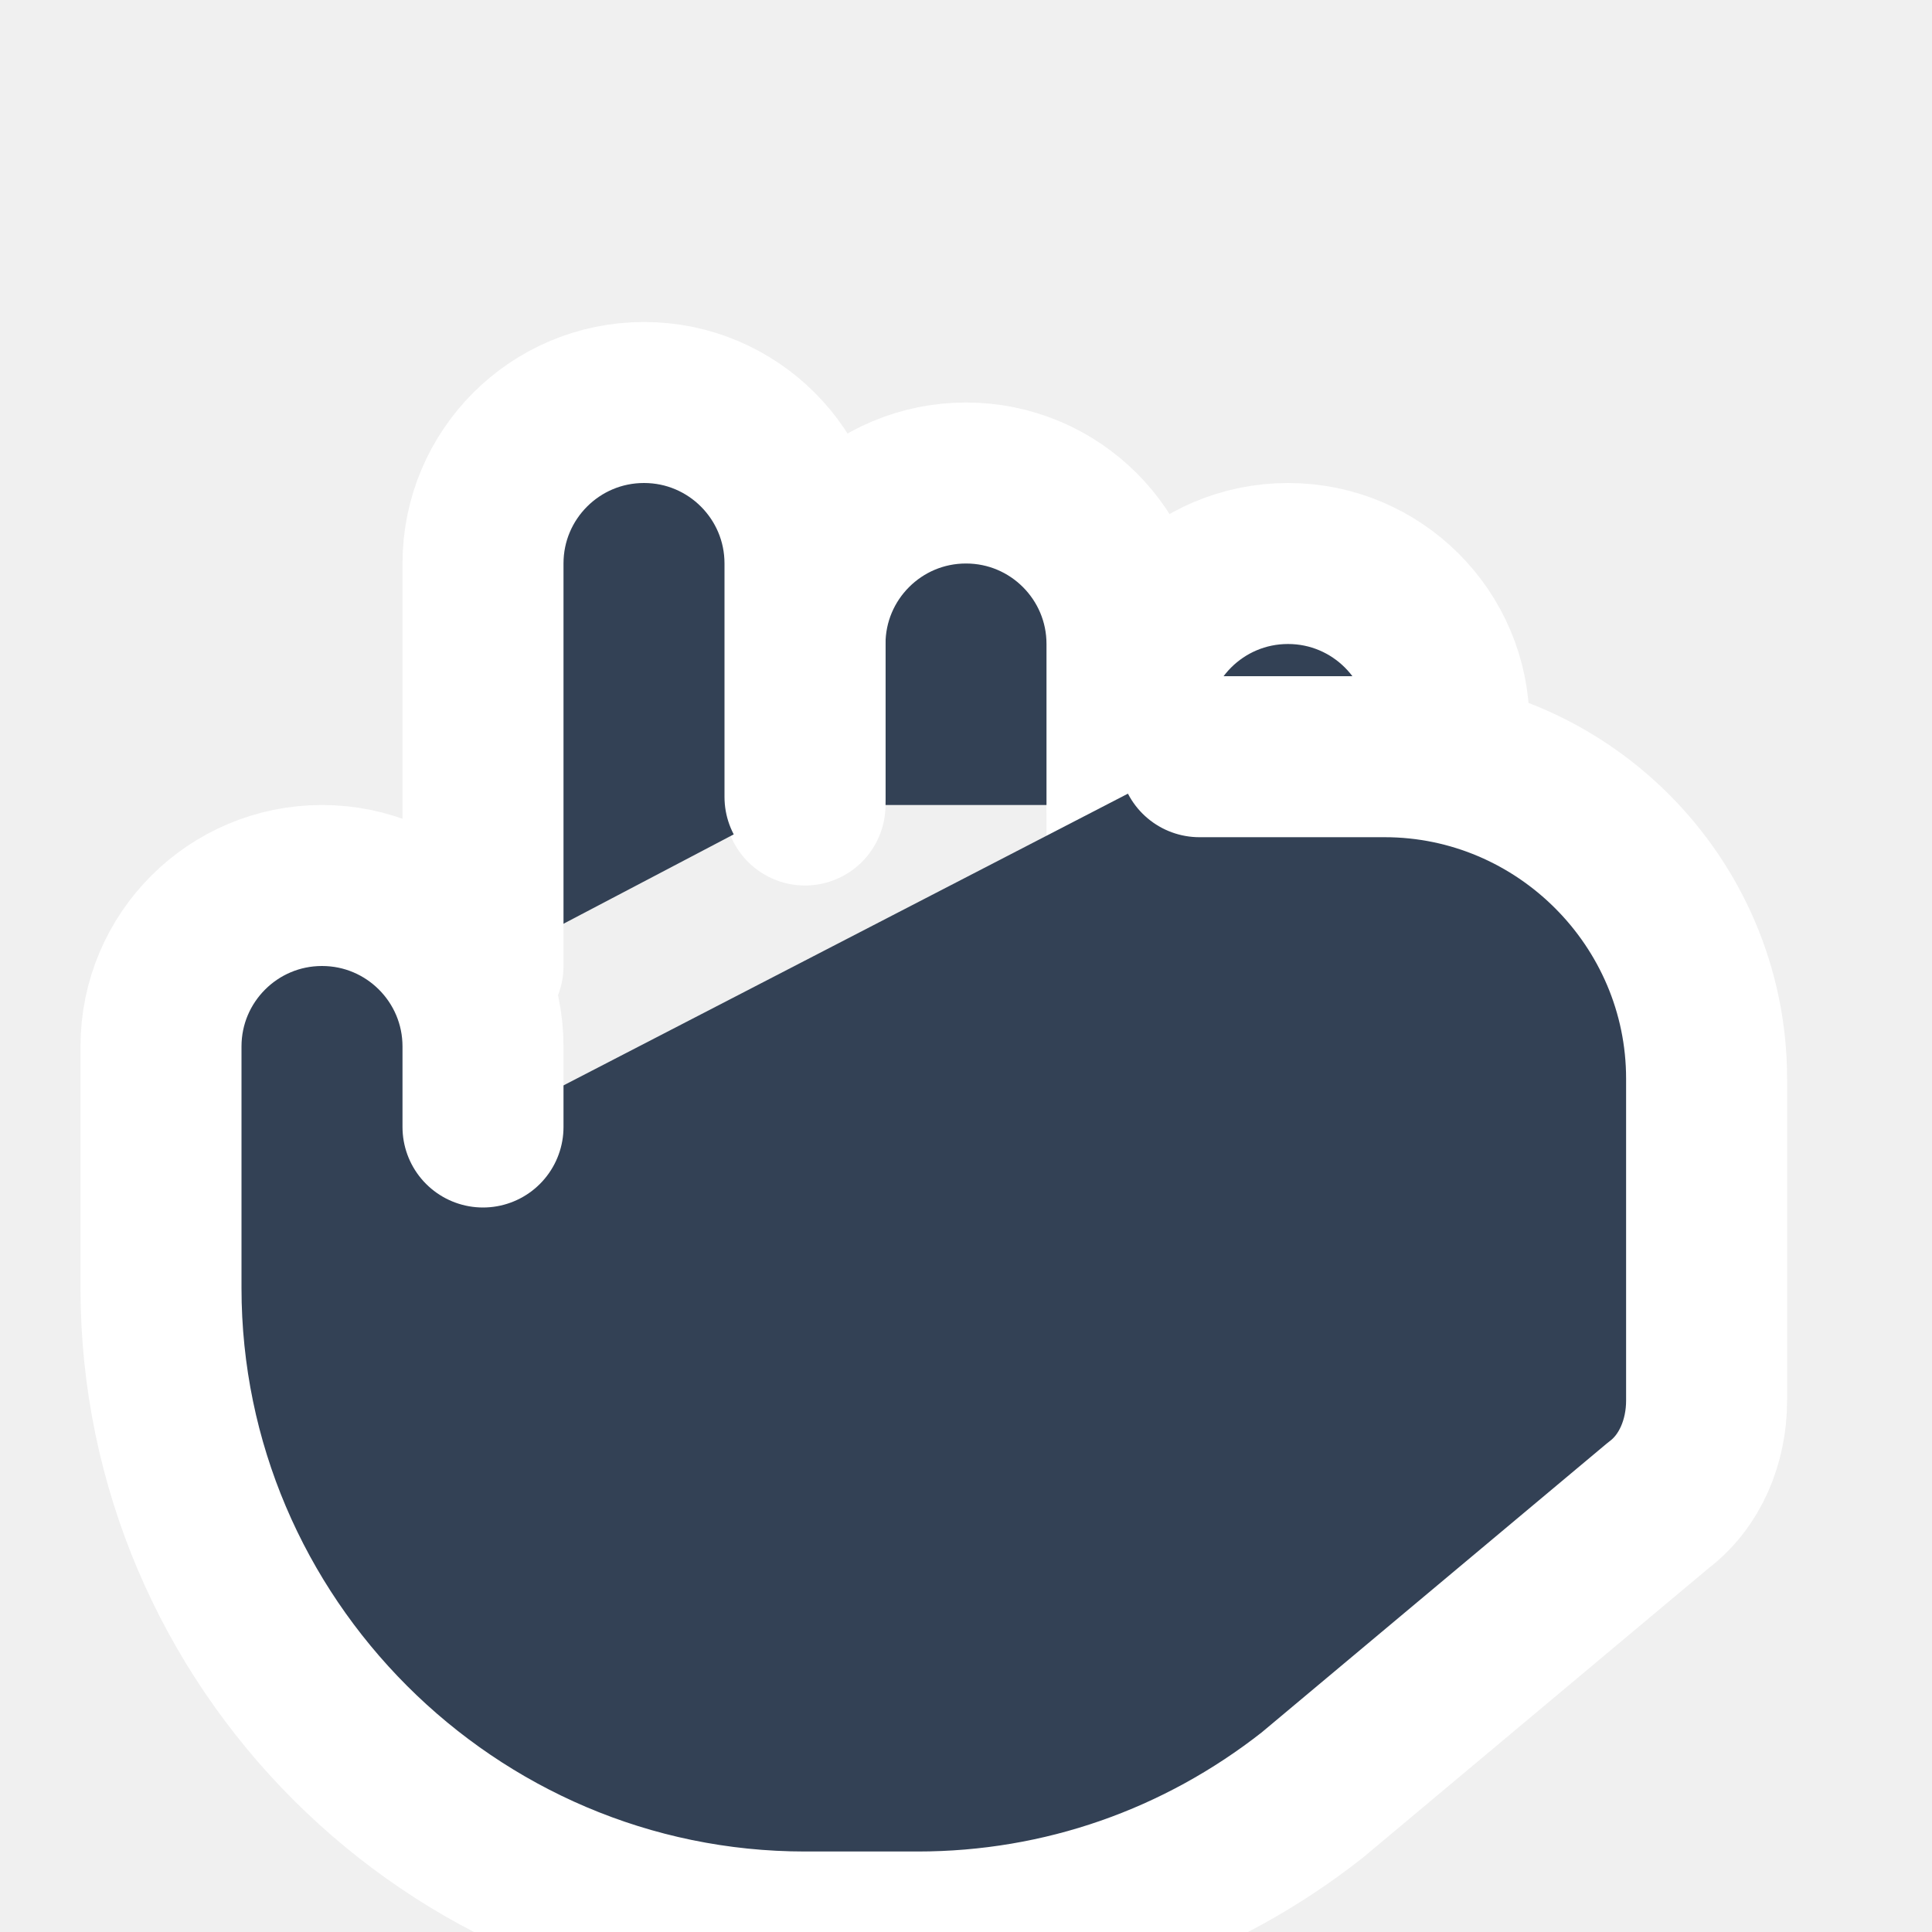
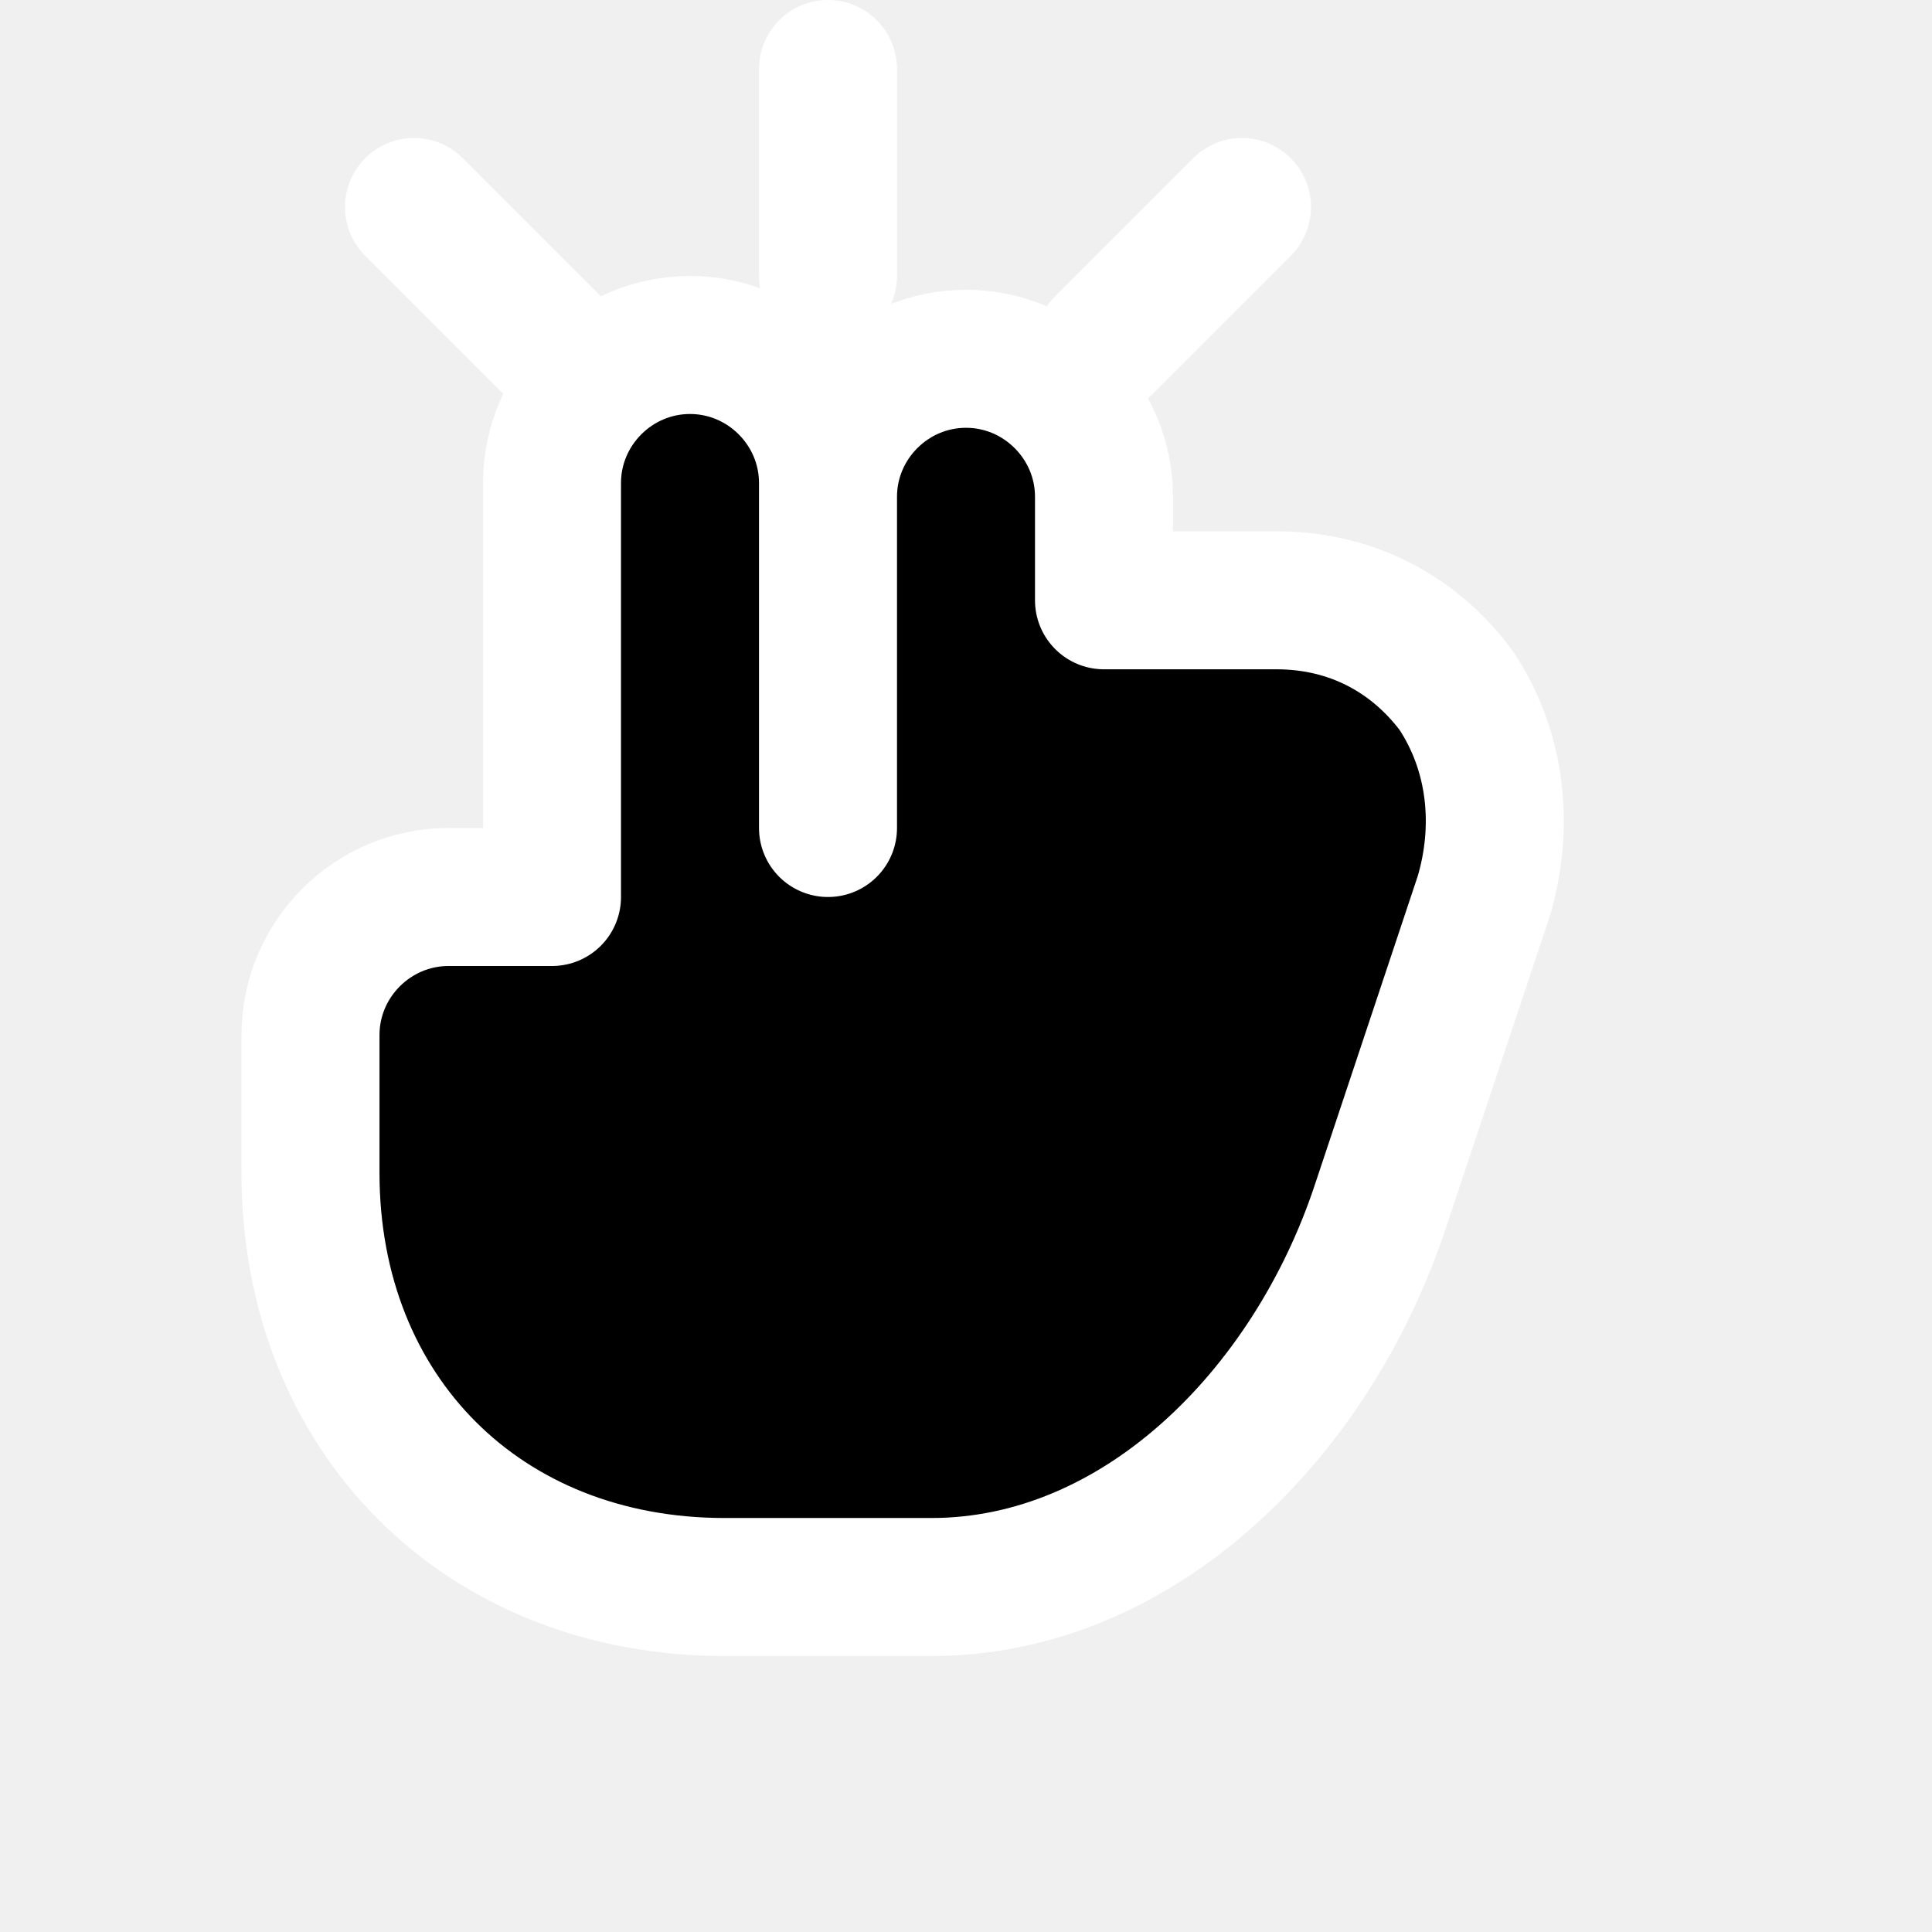
- <svg xmlns="http://www.w3.org/2000/svg" width="24" height="24" viewBox="0 0 24 24" fill="#334155" stroke="white" stroke-width="2" stroke-linecap="round" stroke-linejoin="round">
-   <path d="M18 11.5V9a2 2 0 0 0-2-2a2 2 0 0 0-2 2v1.4" />
-   <path d="M14 10V8a2 2 0 0 0-2-2a2 2 0 0 0-2 2v2" />
-   <path d="M10 9.9V7a2 2 0 0 0-2-2a2 2 0 0 0-2 2v5" />
-   <path d="M6 14v-1a2 2 0 0 0-2-2a2 2 0 0 0-2 2v3c0 4.4 3.6 8 8 8h1.4c1.8 0 3.5-.6 4.9-1.7l4.3-3.6c.4-.3.6-.8.6-1.3v-4c0-2.2-1.8-4-4-4h-2.3" />
+ <svg xmlns="http://www.w3.org/2000/svg" width="28" height="28" viewBox="0 0 28 28">
+   <g fill="black" stroke="white" stroke-width="2" stroke-linecap="round" stroke-linejoin="round">
+     <line x1="12" y1="1" x2="12" y2="4" />
+     <line x1="6" y1="3" x2="8" y2="5" />
+     <line x1="18" y1="3" x2="16" y2="5" />
+     <path d="M12 12V7c0-1.1-.9-2-2-2s-2 .9-2 2v6H6.5c-1.1 0-2 .9-2 2v2c0 3.5 2.5 6 6 6h3c3 0 5.5-2.5 6.5-5.5l1.5-4.5c.3-1 .2-2.1-.4-3-.6-.8-1.5-1.3-2.6-1.3H16v-1.5c0-1.1-.9-2-2-2s-2 .9-2 2v1" />
+   </g>
</svg>
